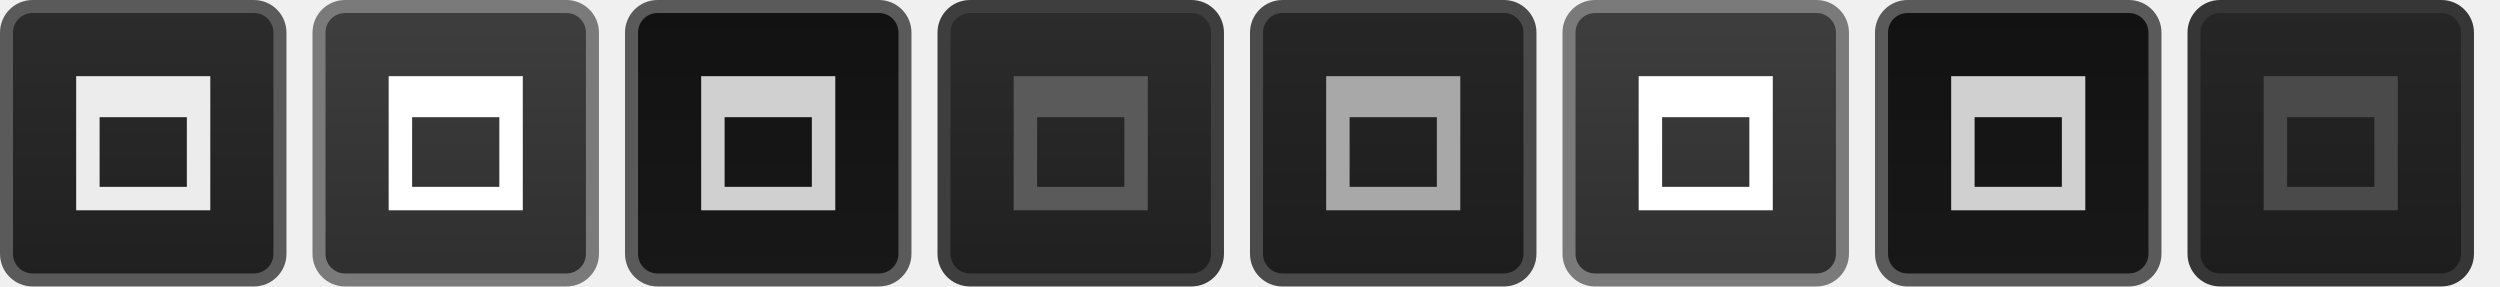
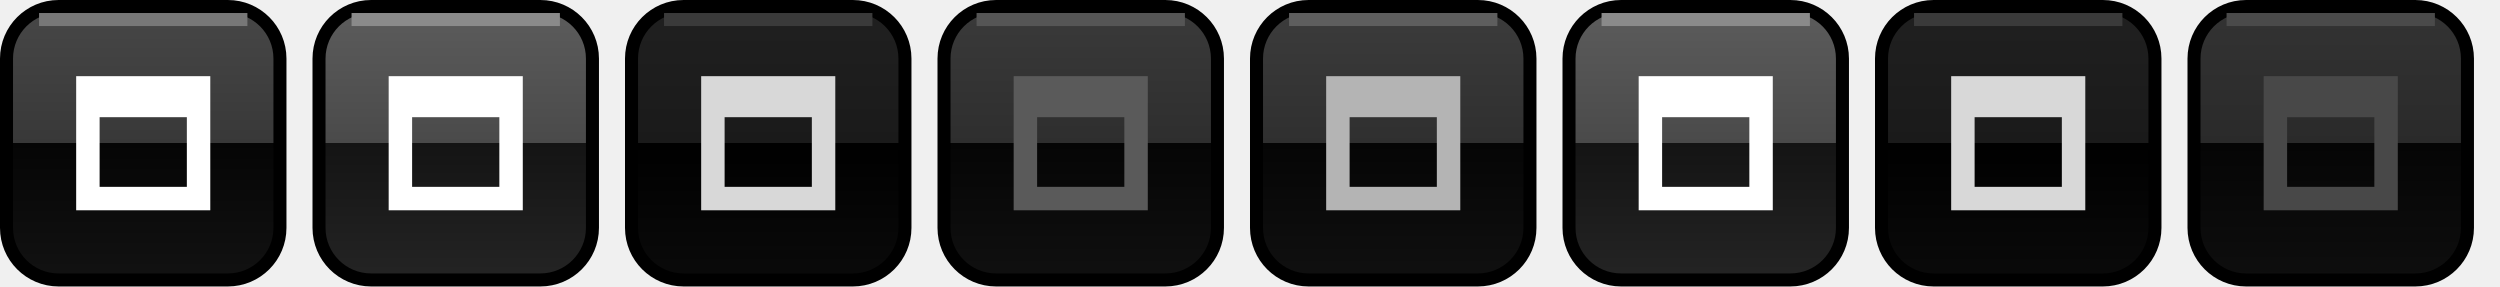
<svg xmlns="http://www.w3.org/2000/svg" width="192" height="22" viewBox="0 0 192 22">
  <linearGradient id="g0" x1="0" y1="0" x2="0" y2="1">
-     <stop offset="0" stop-color="#2c2c2c" />
-     <stop offset="1" stop-color="#202020" />
+     <stop offset="0" stop-color="#474747" />
+     <stop offset="0.5" stop-color="#383838" />
+     <stop offset="0.5" stop-color="#050505" />
+     <stop offset="1" stop-color="#121212" />
  </linearGradient>
  <g id="active-center" transform="translate(0,0)">
    <rect x="0" y="0" width="22" height="22" fill="none" />
-     <rect x="0.5" y="0.5" width="21" height="21" rx="2" fill="url(#g0)" stroke="#5a5a5a" />
-     <rect x="6.75" y="6.75" width="8.5" height="8.5" fill="none" stroke="#ececec" stroke-width="1.8" />
-     <rect x="6" y="6" width="10" height="3" fill="#ececec" />
+     <rect x="0.5" y="0.5" width="21" height="21" rx="4" fill="url(#g0)" stroke="#000000" />
+     <rect x="3" y="1" width="16" height="1" fill="#777777" />
+     <rect x="6.75" y="6.75" width="8.5" height="8.5" fill="none" stroke="#ffffff" stroke-width="1.8" />
+     <rect x="6" y="6" width="10" height="3" fill="#ffffff" />
  </g>
  <linearGradient id="g24" x1="0" y1="0" x2="0" y2="1">
-     <stop offset="0" stop-color="#3e3e3e" />
-     <stop offset="1" stop-color="#2f2f2f" />
+     <stop offset="0" stop-color="#5c5c5c" />
+     <stop offset="0.5" stop-color="#4a4a4a" />
+     <stop offset="0.5" stop-color="#141414" />
+     <stop offset="1" stop-color="#242424" />
  </linearGradient>
  <g id="hover-center" transform="translate(24,0)">
    <rect x="0" y="0" width="22" height="22" fill="none" />
-     <rect x="0.5" y="0.5" width="21" height="21" rx="2" fill="url(#g24)" stroke="#7a7a7a" />
+     <rect x="0.5" y="0.5" width="21" height="21" rx="4" fill="url(#g24)" stroke="#000000" />
+     <rect x="3" y="1" width="16" height="1" fill="#8a8a8a" />
    <rect x="6.75" y="6.75" width="8.5" height="8.5" fill="none" stroke="#ffffff" stroke-width="1.8" />
    <rect x="6" y="6" width="10" height="3" fill="#ffffff" />
  </g>
  <linearGradient id="g48" x1="0" y1="0" x2="0" y2="1">
-     <stop offset="0" stop-color="#121212" />
-     <stop offset="1" stop-color="#181818" />
+     <stop offset="0" stop-color="#202020" />
+     <stop offset="0.5" stop-color="#1a1a1a" />
+     <stop offset="0.5" stop-color="#000000" />
+     <stop offset="1" stop-color="#0a0a0a" />
  </linearGradient>
  <g id="pressed-center" transform="translate(48,0)">
    <rect x="0" y="0" width="22" height="22" fill="none" />
-     <rect x="0.5" y="0.5" width="21" height="21" rx="2" fill="url(#g48)" stroke="#5a5a5a" />
-     <rect x="6.75" y="6.75" width="8.5" height="8.5" fill="none" stroke="#d0d0d0" stroke-width="1.8" />
-     <rect x="6" y="6" width="10" height="3" fill="#d0d0d0" />
+     <rect x="0.5" y="0.5" width="21" height="21" rx="4" fill="url(#g48)" stroke="#000000" />
+     <rect x="3" y="1" width="16" height="1" fill="#3a3a3a" />
+     <rect x="6.75" y="6.75" width="8.5" height="8.5" fill="none" stroke="#d8d8d8" stroke-width="1.8" />
+     <rect x="6" y="6" width="10" height="3" fill="#d8d8d8" />
  </g>
  <linearGradient id="g72" x1="0" y1="0" x2="0" y2="1">
-     <stop offset="0" stop-color="#2c2c2c" />
-     <stop offset="1" stop-color="#202020" />
+     <stop offset="0" stop-color="#3a3a3a" />
+     <stop offset="0.5" stop-color="#2e2e2e" />
+     <stop offset="0.5" stop-color="#050505" />
+     <stop offset="1" stop-color="#101010" />
  </linearGradient>
  <g id="deactivated-center" transform="translate(72,0)">
    <rect x="0" y="0" width="22" height="22" fill="none" />
-     <rect x="0.5" y="0.5" width="21" height="21" rx="2" fill="url(#g72)" stroke="#3e3e3e" />
+     <rect x="0.5" y="0.5" width="21" height="21" rx="4" fill="url(#g72)" stroke="#000000" />
+     <rect x="3" y="1" width="16" height="1" fill="#555555" />
    <rect x="6.75" y="6.75" width="8.5" height="8.5" fill="none" stroke="#5a5a5a" stroke-width="1.8" />
    <rect x="6" y="6" width="10" height="3" fill="#5a5a5a" />
  </g>
  <linearGradient id="g96" x1="0" y1="0" x2="0" y2="1">
-     <stop offset="0" stop-color="#262626" />
-     <stop offset="1" stop-color="#1d1d1d" />
+     <stop offset="0" stop-color="#3c3c3c" />
+     <stop offset="0.5" stop-color="#2f2f2f" />
+     <stop offset="0.5" stop-color="#050505" />
+     <stop offset="1" stop-color="#101010" />
  </linearGradient>
  <g id="inactive-center" transform="translate(96,0)">
    <rect x="0" y="0" width="22" height="22" fill="none" />
-     <rect x="0.5" y="0.5" width="21" height="21" rx="2" fill="url(#g96)" stroke="#4a4a4a" />
-     <rect x="6.75" y="6.75" width="8.5" height="8.5" fill="none" stroke="#a8a8a8" stroke-width="1.8" />
-     <rect x="6" y="6" width="10" height="3" fill="#a8a8a8" />
+     <rect x="0.5" y="0.5" width="21" height="21" rx="4" fill="url(#g96)" stroke="#000000" />
+     <rect x="3" y="1" width="16" height="1" fill="#5e5e5e" />
+     <rect x="6.75" y="6.75" width="8.5" height="8.5" fill="none" stroke="#b4b4b4" stroke-width="1.8" />
+     <rect x="6" y="6" width="10" height="3" fill="#b4b4b4" />
  </g>
  <linearGradient id="g120" x1="0" y1="0" x2="0" y2="1">
-     <stop offset="0" stop-color="#3e3e3e" />
-     <stop offset="1" stop-color="#2f2f2f" />
+     <stop offset="0" stop-color="#5c5c5c" />
+     <stop offset="0.5" stop-color="#4a4a4a" />
+     <stop offset="0.5" stop-color="#141414" />
+     <stop offset="1" stop-color="#242424" />
  </linearGradient>
  <g id="hover-inactive-center" transform="translate(120,0)">
    <rect x="0" y="0" width="22" height="22" fill="none" />
-     <rect x="0.5" y="0.5" width="21" height="21" rx="2" fill="url(#g120)" stroke="#7a7a7a" />
+     <rect x="0.5" y="0.5" width="21" height="21" rx="4" fill="url(#g120)" stroke="#000000" />
+     <rect x="3" y="1" width="16" height="1" fill="#8a8a8a" />
    <rect x="6.75" y="6.75" width="8.5" height="8.5" fill="none" stroke="#ffffff" stroke-width="1.8" />
    <rect x="6" y="6" width="10" height="3" fill="#ffffff" />
  </g>
  <linearGradient id="g144" x1="0" y1="0" x2="0" y2="1">
-     <stop offset="0" stop-color="#121212" />
-     <stop offset="1" stop-color="#181818" />
+     <stop offset="0" stop-color="#202020" />
+     <stop offset="0.5" stop-color="#1a1a1a" />
+     <stop offset="0.5" stop-color="#000000" />
+     <stop offset="1" stop-color="#0a0a0a" />
  </linearGradient>
  <g id="pressed-inactive-center" transform="translate(144,0)">
    <rect x="0" y="0" width="22" height="22" fill="none" />
-     <rect x="0.5" y="0.5" width="21" height="21" rx="2" fill="url(#g144)" stroke="#5a5a5a" />
-     <rect x="6.75" y="6.75" width="8.5" height="8.5" fill="none" stroke="#d0d0d0" stroke-width="1.8" />
-     <rect x="6" y="6" width="10" height="3" fill="#d0d0d0" />
+     <rect x="0.5" y="0.5" width="21" height="21" rx="4" fill="url(#g144)" stroke="#000000" />
+     <rect x="3" y="1" width="16" height="1" fill="#3a3a3a" />
+     <rect x="6.75" y="6.75" width="8.5" height="8.5" fill="none" stroke="#d8d8d8" stroke-width="1.8" />
+     <rect x="6" y="6" width="10" height="3" fill="#d8d8d8" />
  </g>
  <linearGradient id="g168" x1="0" y1="0" x2="0" y2="1">
-     <stop offset="0" stop-color="#262626" />
-     <stop offset="1" stop-color="#1d1d1d" />
+     <stop offset="0" stop-color="#333333" />
+     <stop offset="0.5" stop-color="#2a2a2a" />
+     <stop offset="0.5" stop-color="#050505" />
+     <stop offset="1" stop-color="#0e0e0e" />
  </linearGradient>
  <g id="deactivated-inactive-center" transform="translate(168,0)">
    <rect x="0" y="0" width="22" height="22" fill="none" />
-     <rect x="0.5" y="0.5" width="21" height="21" rx="2" fill="url(#g168)" stroke="#363636" />
-     <rect x="6.75" y="6.75" width="8.5" height="8.5" fill="none" stroke="#4a4a4a" stroke-width="1.8" />
-     <rect x="6" y="6" width="10" height="3" fill="#4a4a4a" />
+     <rect x="0.5" y="0.5" width="21" height="21" rx="4" fill="url(#g168)" stroke="#000000" />
+     <rect x="3" y="1" width="16" height="1" fill="#4a4a4a" />
+     <rect x="6.75" y="6.75" width="8.5" height="8.5" fill="none" stroke="#484848" stroke-width="1.8" />
+     <rect x="6" y="6" width="10" height="3" fill="#484848" />
  </g>
</svg>
